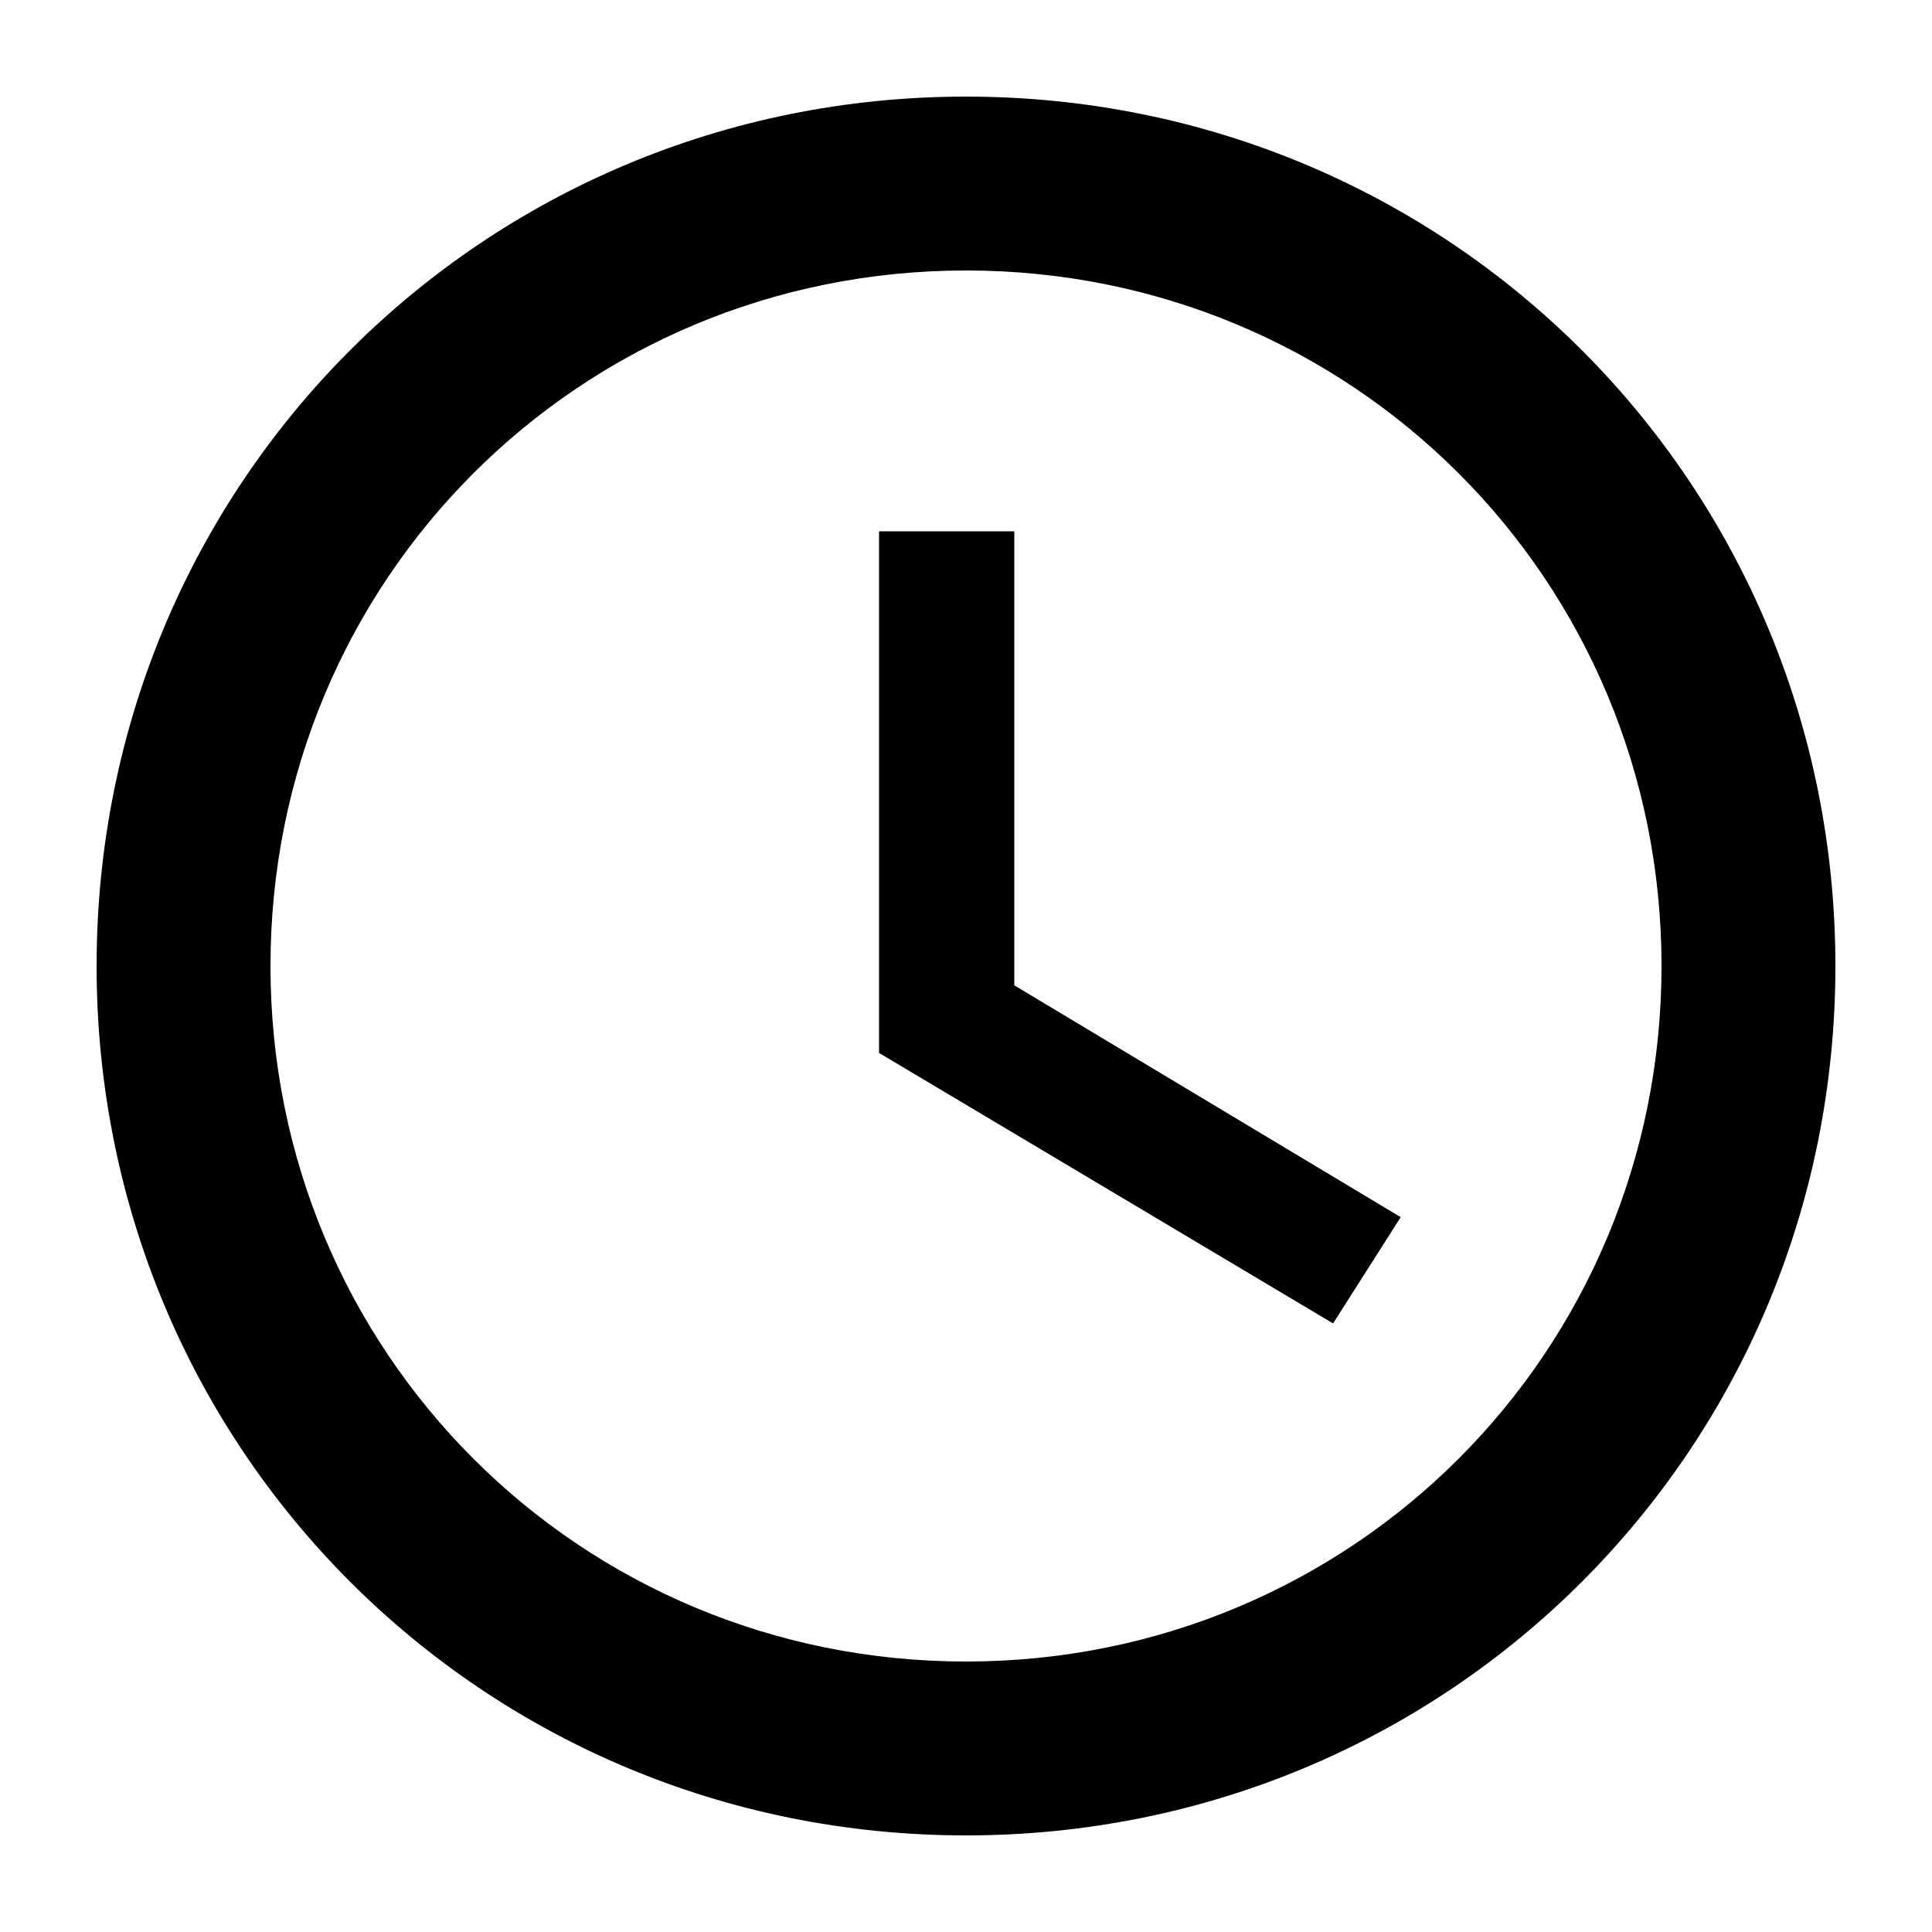
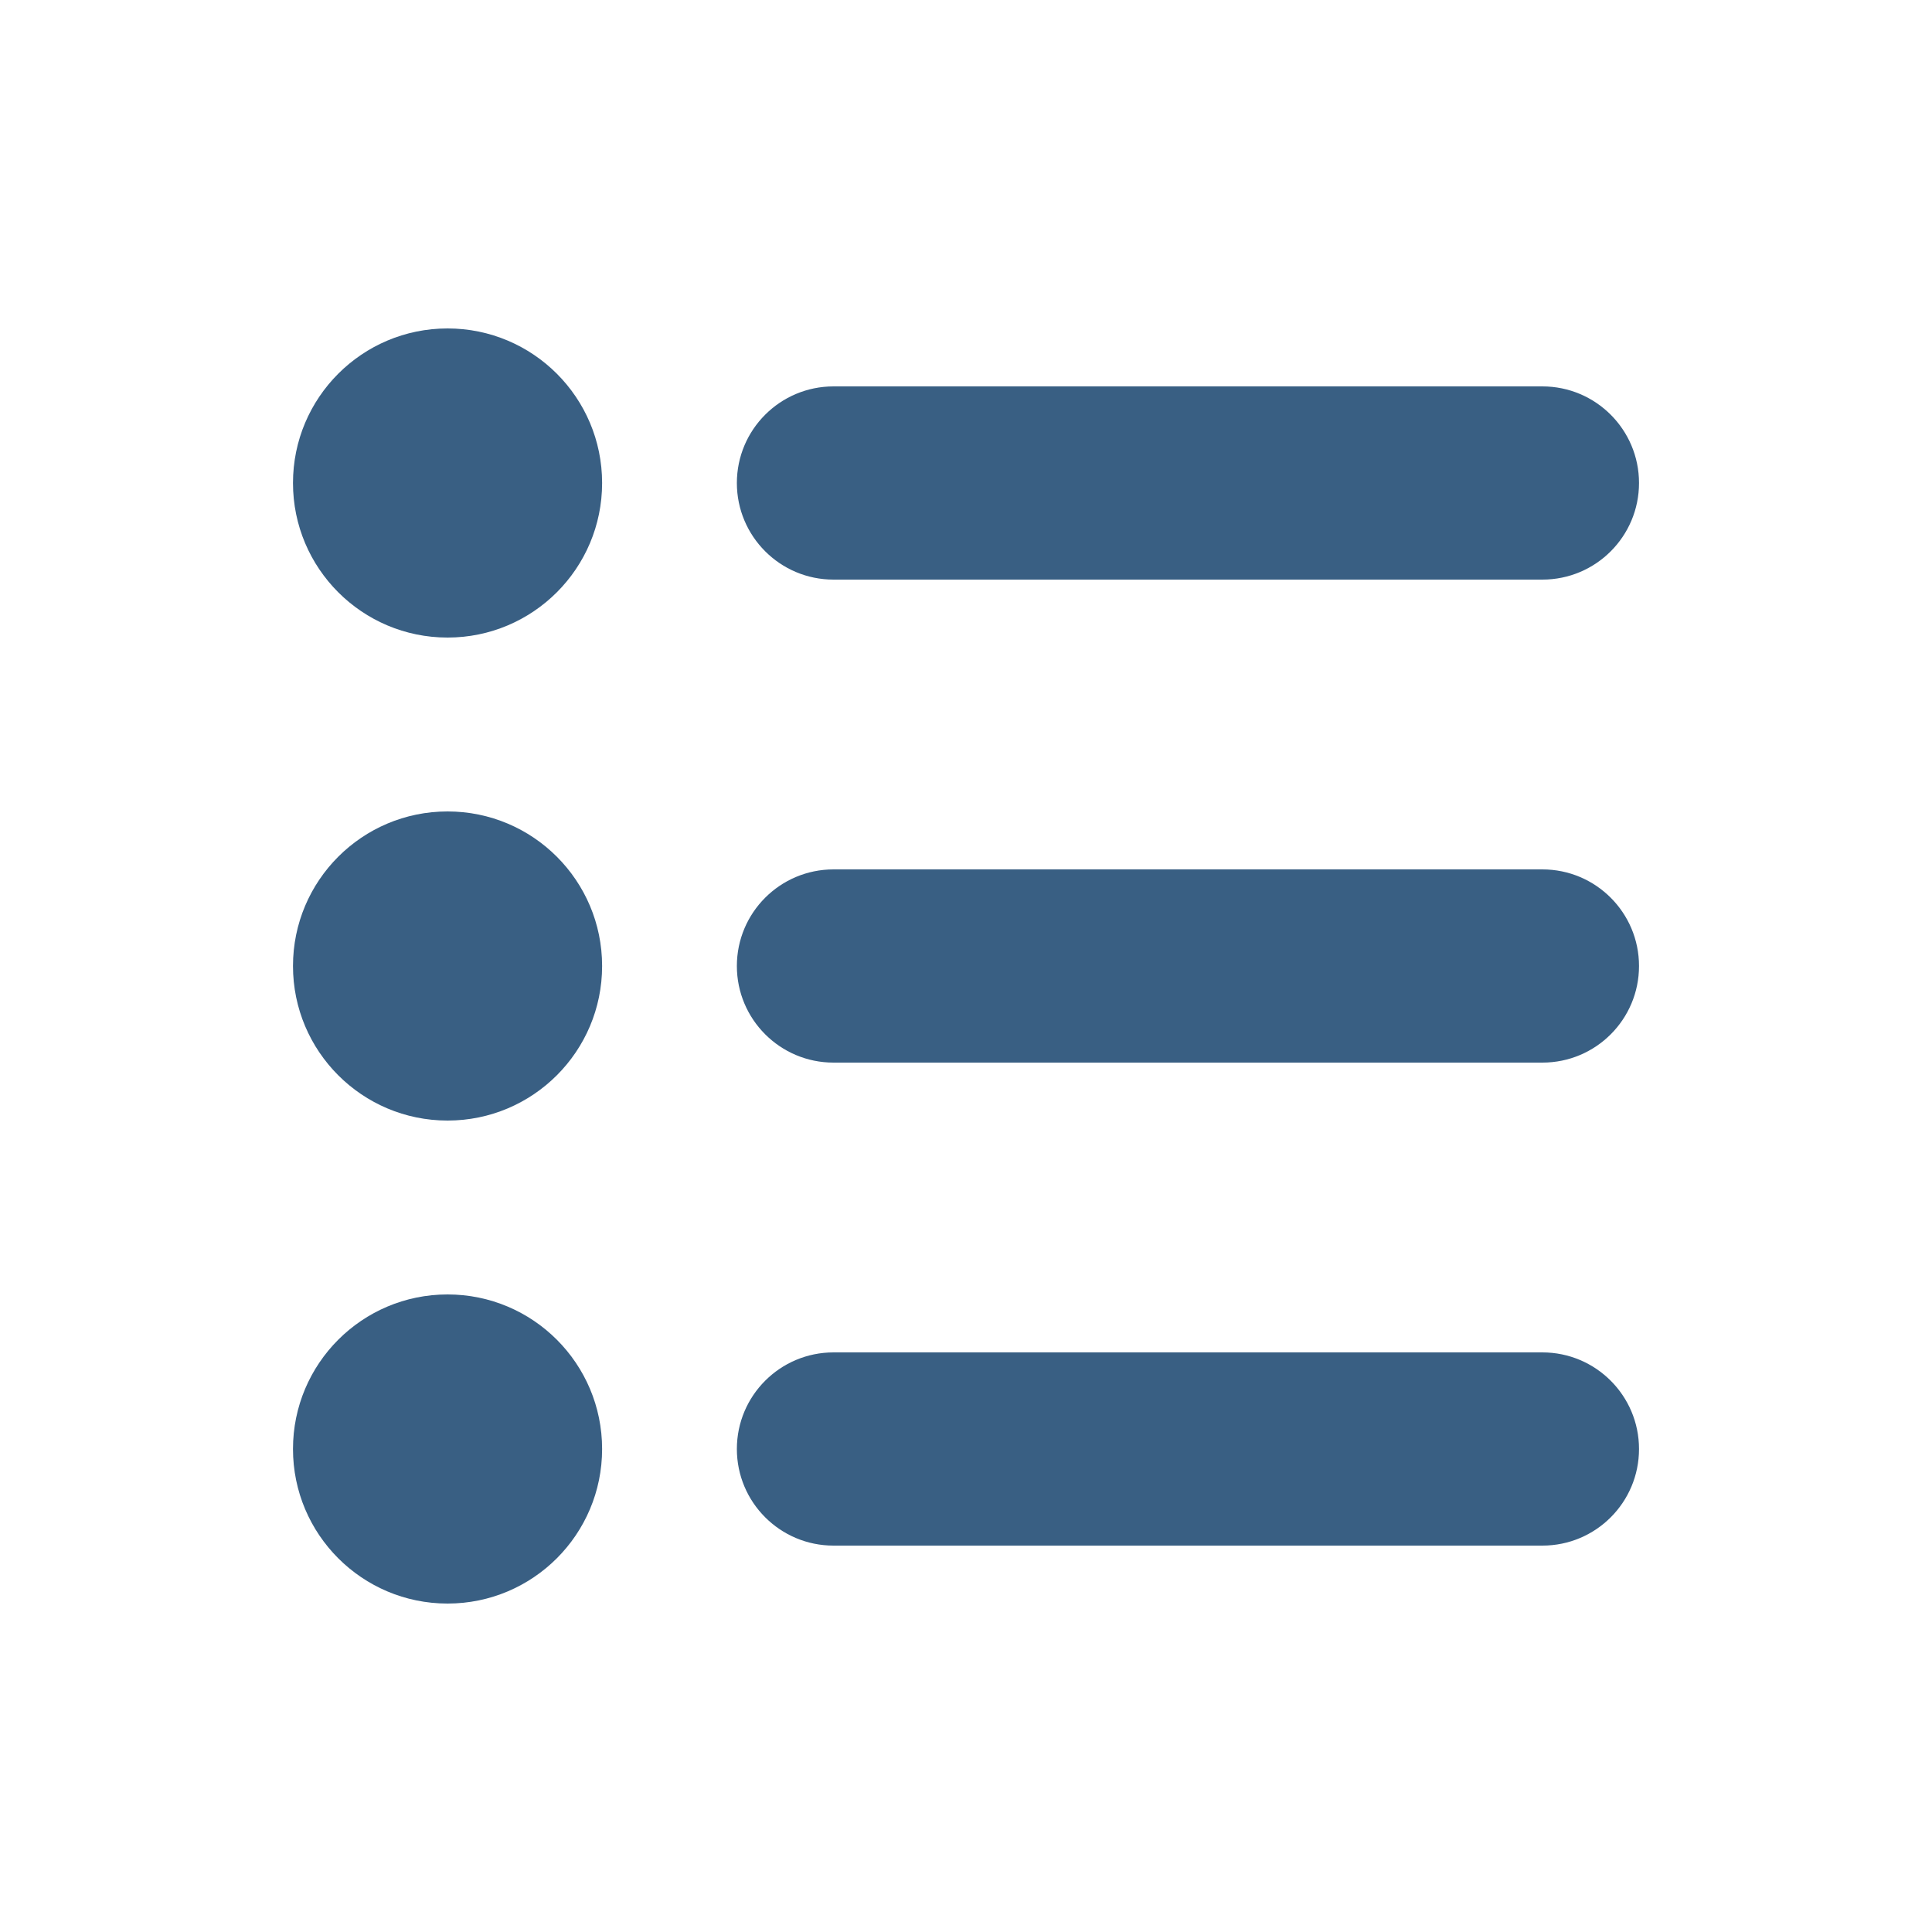
- <svg xmlns="http://www.w3.org/2000/svg" width="20" height="20" viewBox="0 0 20 20">
-   <g>
-     <g id="svg_1">
-       <path id="svg_2" d="m10,17.2c-4,0 -7.2,-3.2 -7.2,-7.2s3.2,-7.2 7.2,-7.2s7.2,3.2 7.2,7.2s-3.2,7.2 -7.2,7.2zm0,-16.2c-5,0 -9,4 -9,9s4,9 9,9c5,0 9,-4 9,-9s-4,-9 -9,-9z" />
-       <polygon id="svg_3" points="10.5,5.5 9.1,5.5 9.1,10.9 13.8,13.7 14.5,12.6 10.5,10.2  " />
-     </g>
-   </g>
+ <svg xmlns="http://www.w3.org/2000/svg" viewBox="-269 416.89 20 20" xml:space="preserve">
+   <circle fill-rule="evenodd" clip-rule="evenodd" fill="#395F83" cx="-264.367" cy="431.89" r="1.6" />
+   <circle fill-rule="evenodd" clip-rule="evenodd" fill="#395F83" cx="-264.367" cy="426.89" r="1.6" />
+   <circle fill-rule="evenodd" clip-rule="evenodd" fill="#395F83" cx="-264.367" cy="421.89" r="1.6" />
+   <path fill="#395F83" d="M-253.033,432.89h-7.339c-0.552,0-1-0.448-1-1s0.448-1,1-1h7.339c0.552,0,1,0.448,1,1   S-252.48,432.89-253.033,432.89z" />
+   <path fill="#395F83" d="M-253.033,427.89h-7.339c-0.552,0-1-0.448-1-1s0.448-1,1-1h7.339c0.552,0,1,0.448,1,1   S-252.48,427.89-253.033,427.89z" />
+   <path fill="#395F83" d="M-253.033,422.89h-7.339c-0.552,0-1-0.448-1-1s0.448-1,1-1h7.339c0.552,0,1,0.448,1,1   S-252.48,422.89-253.033,422.89z" />
</svg>
